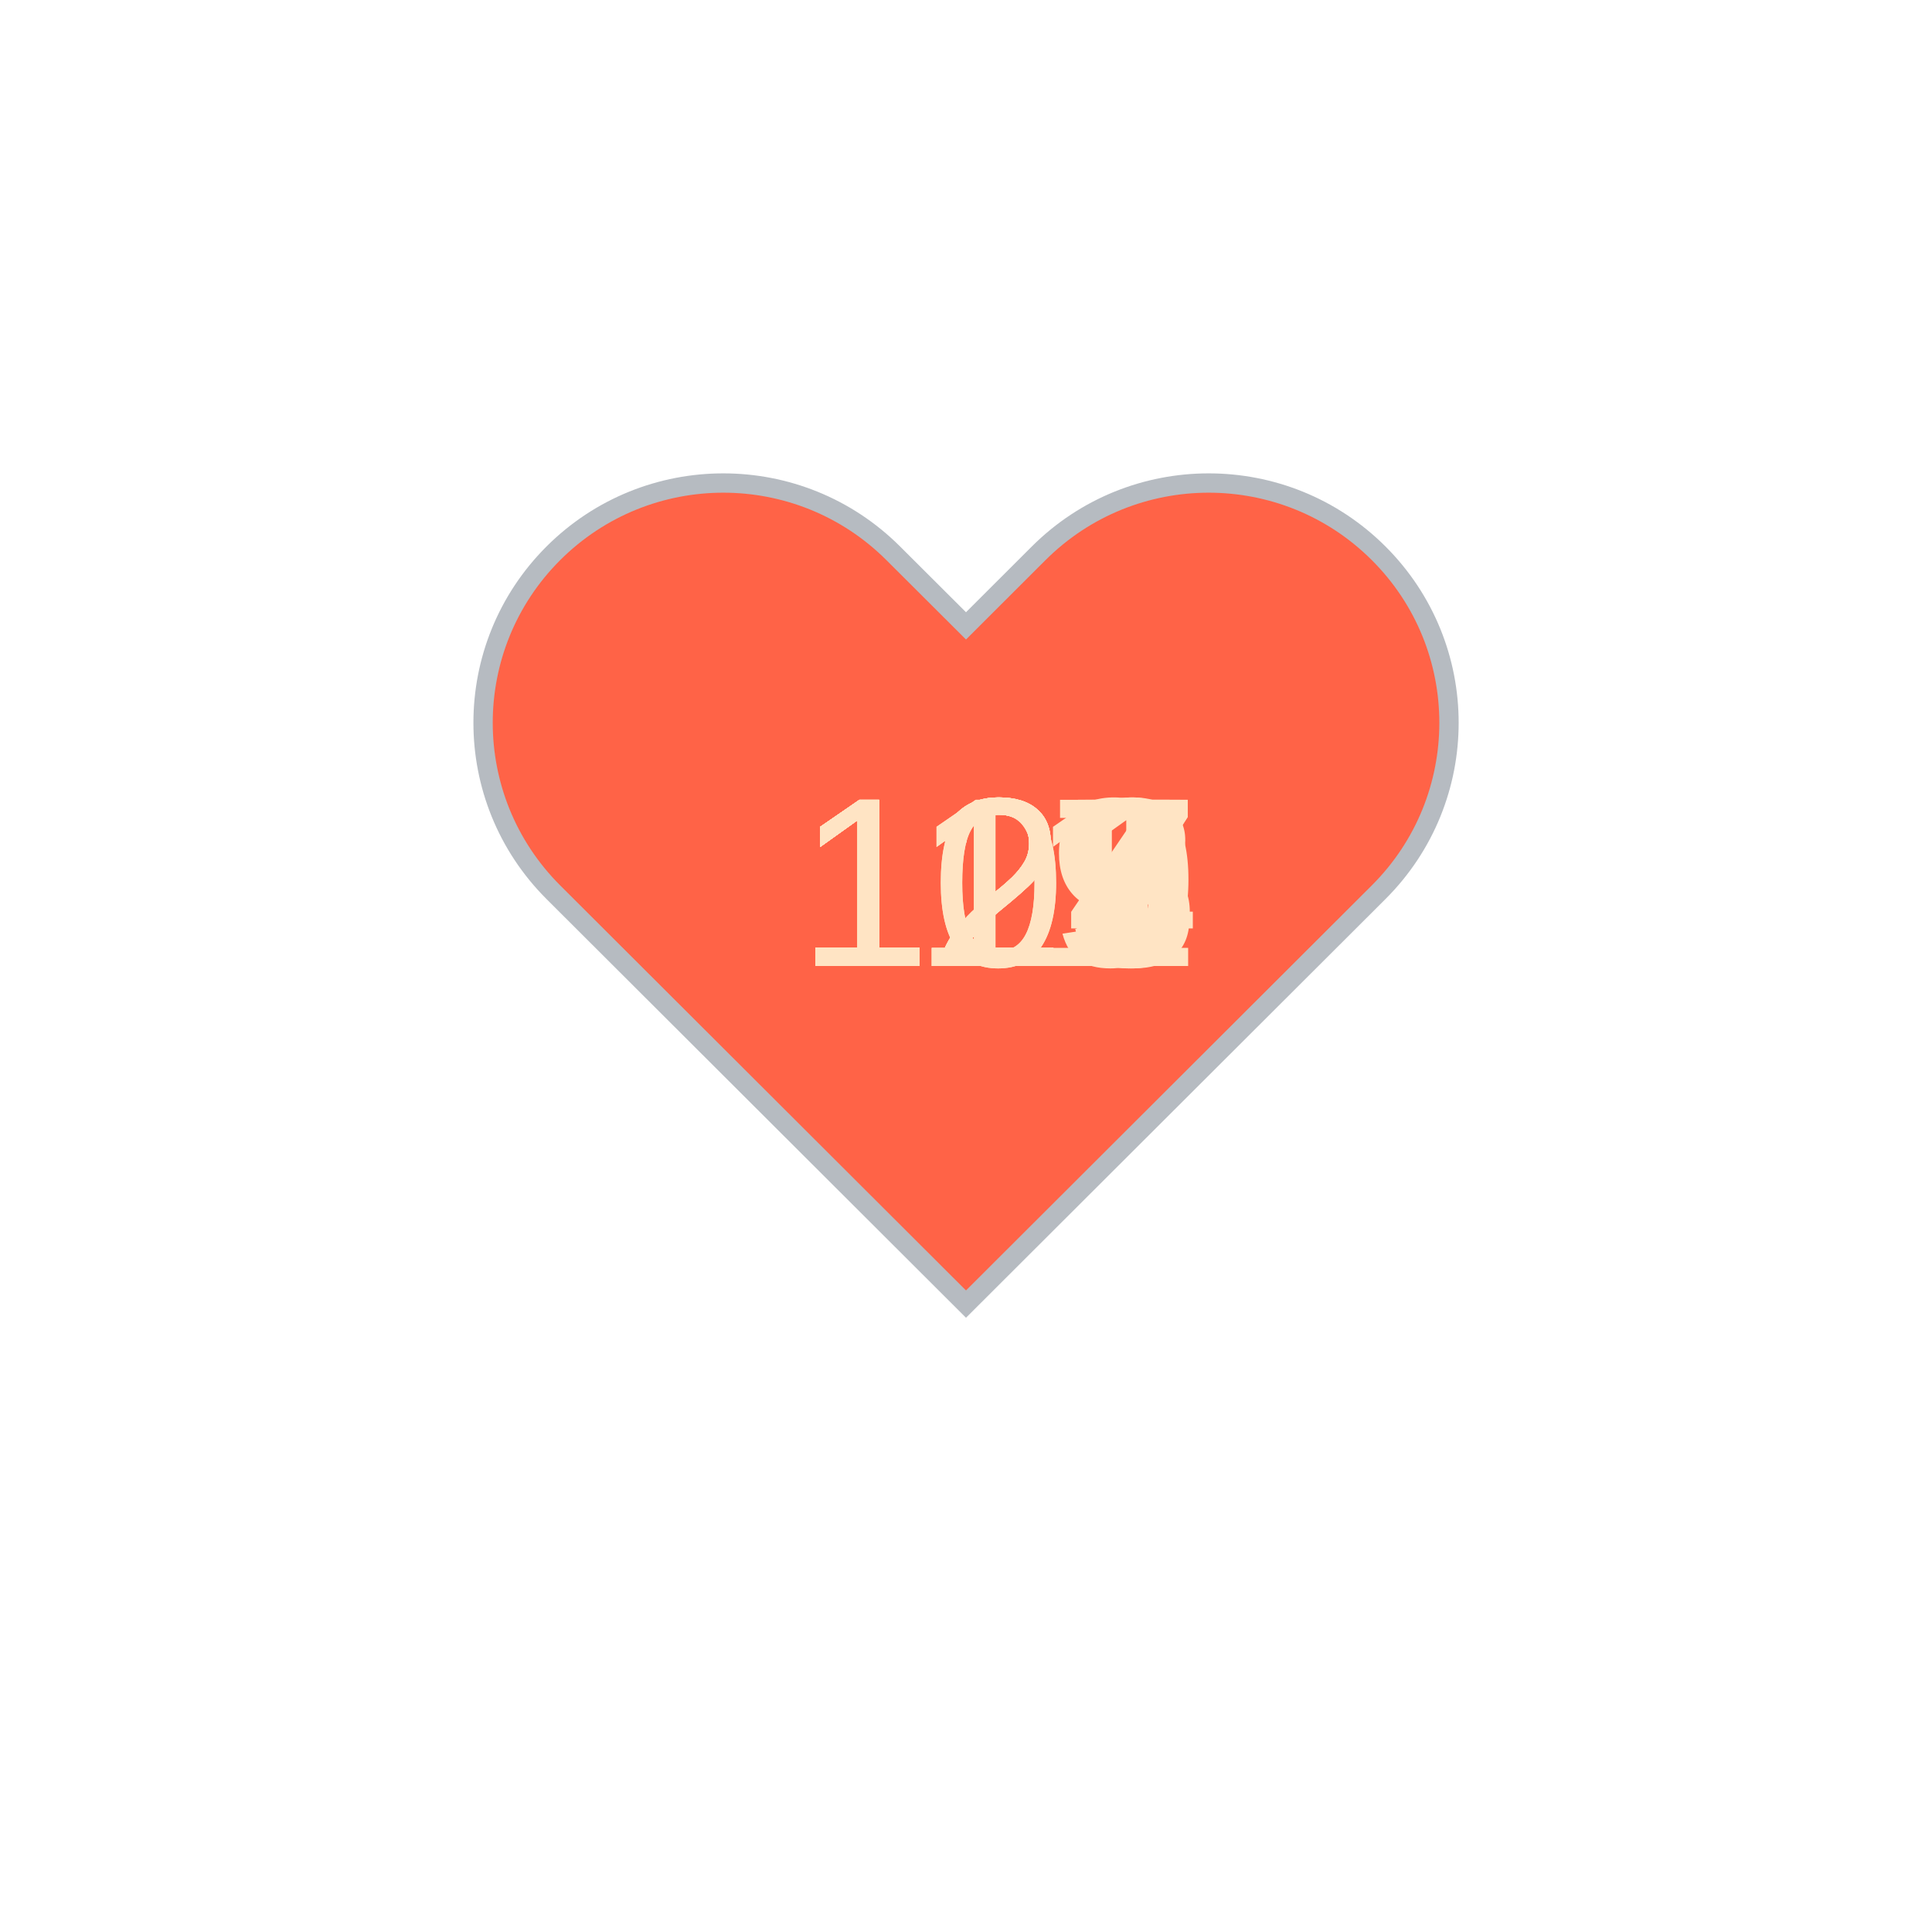
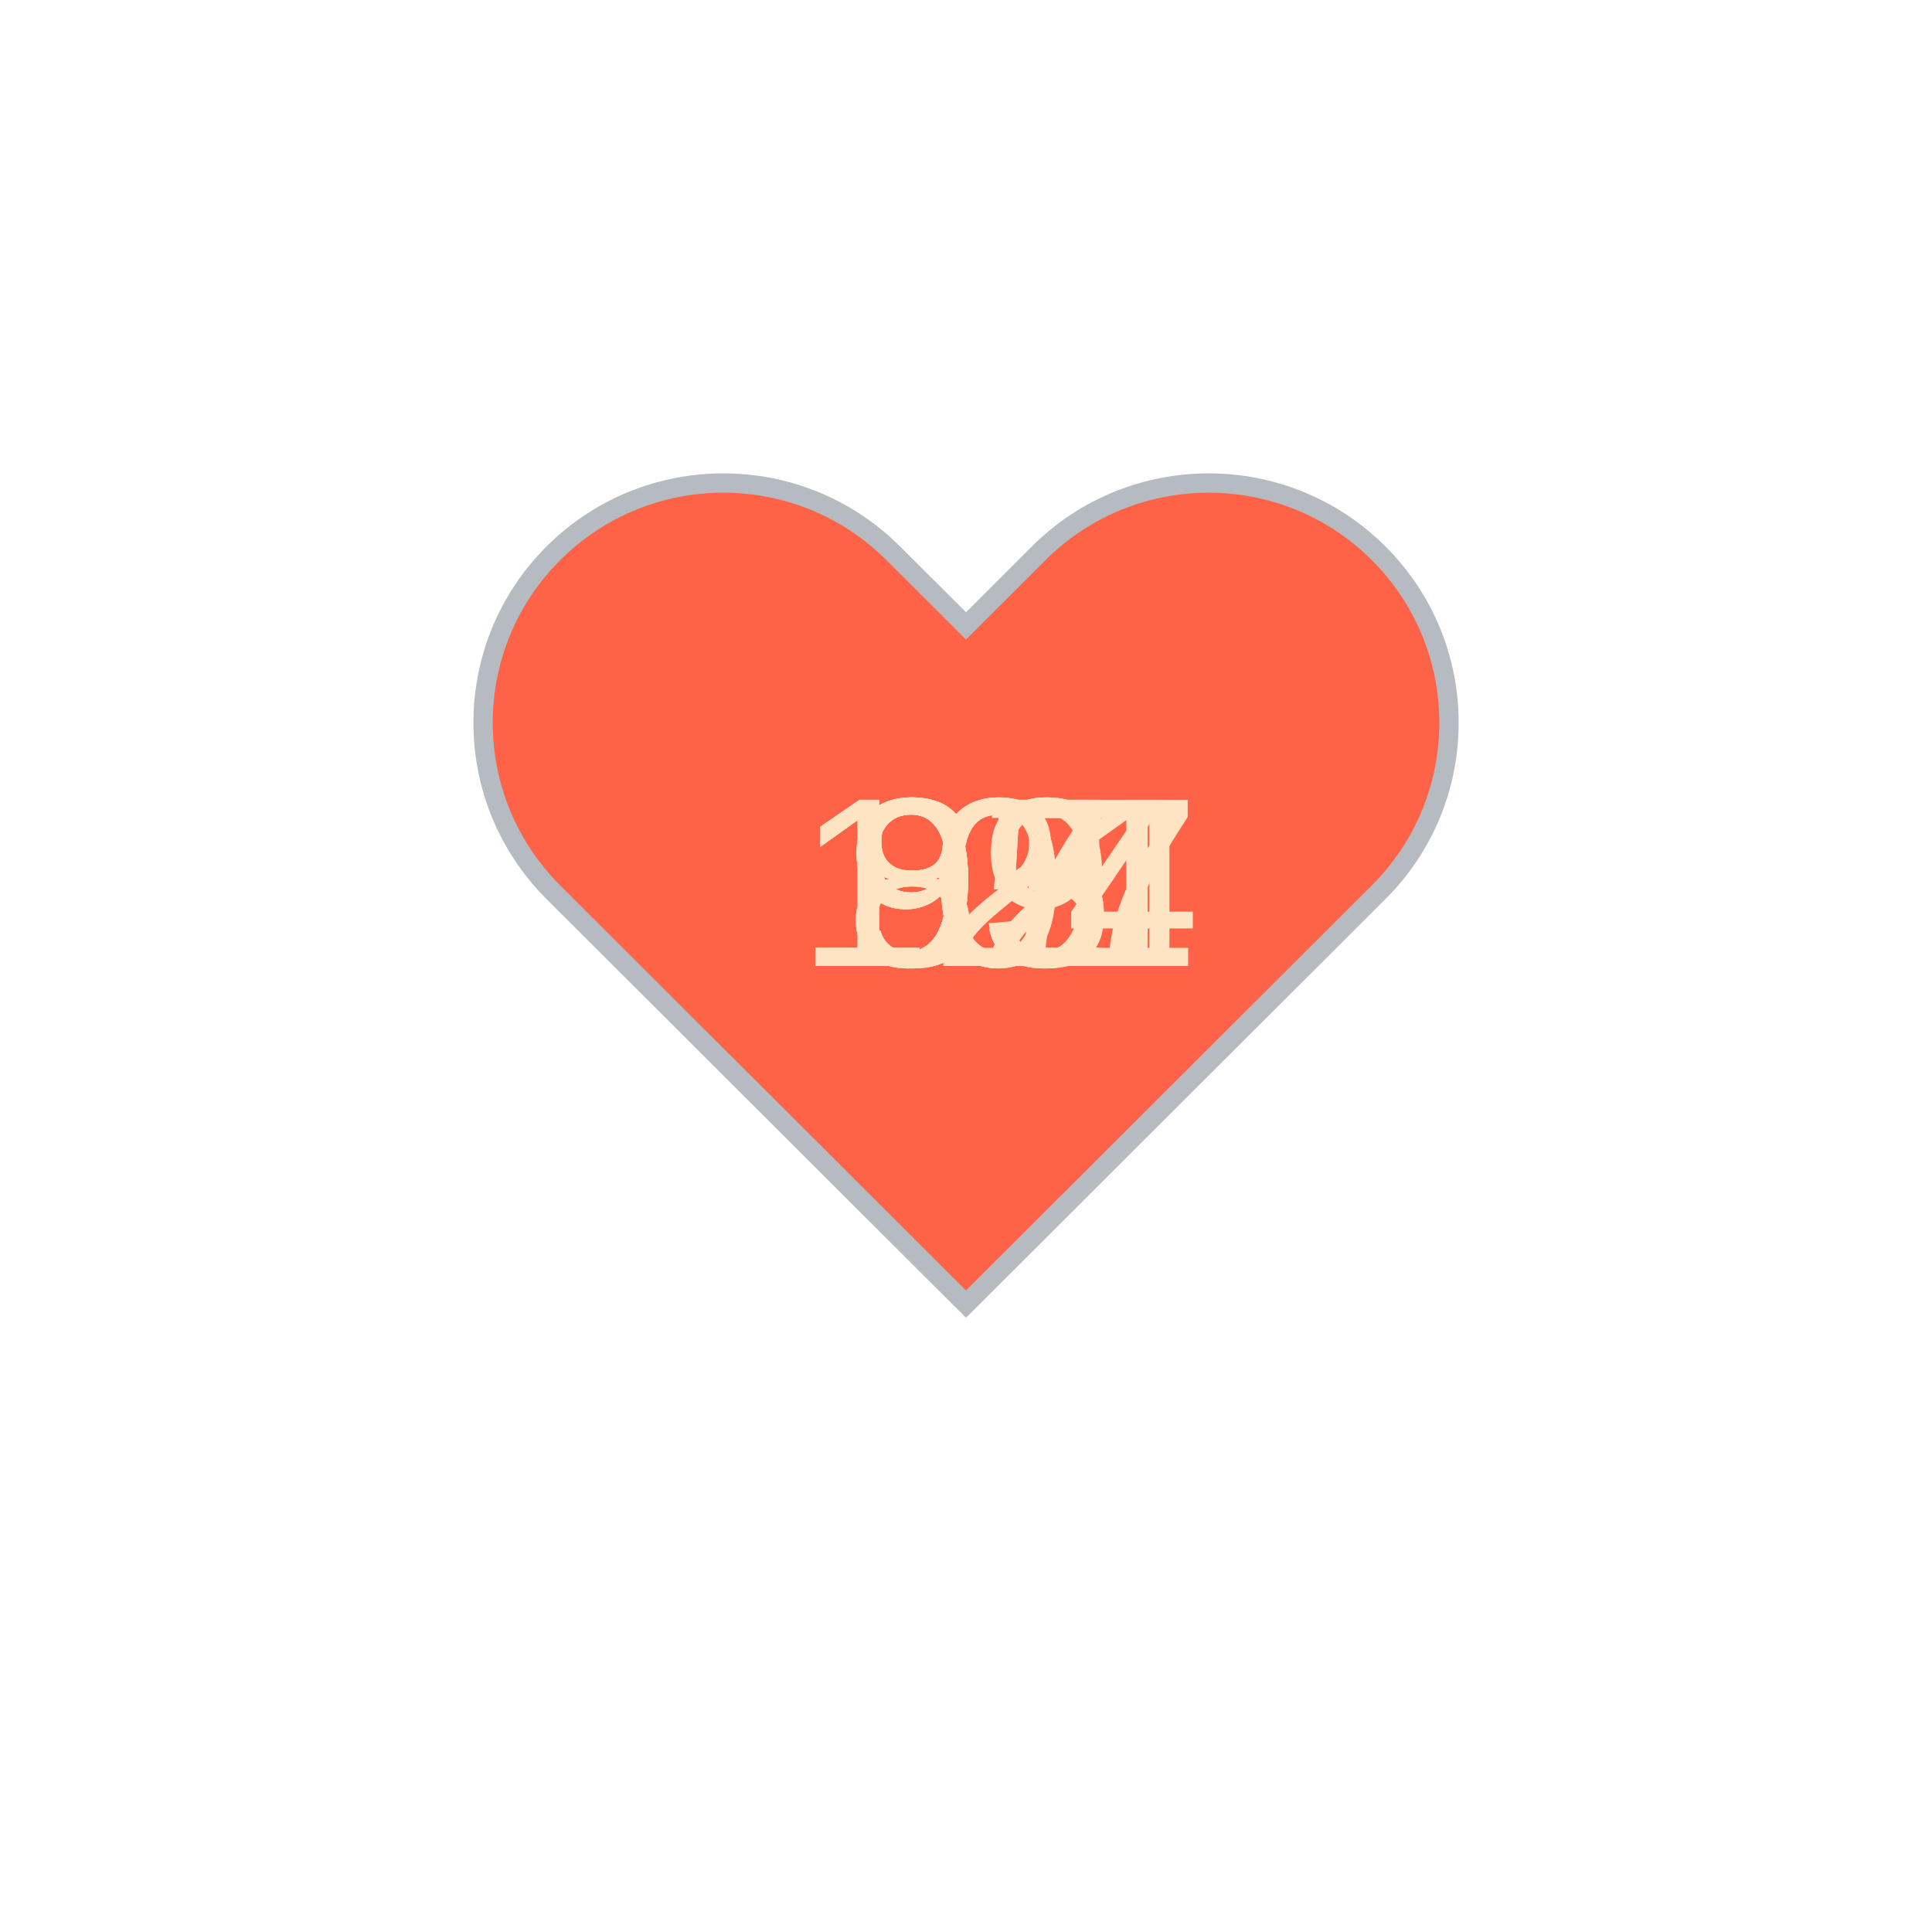
<svg xmlns="http://www.w3.org/2000/svg" baseProfile="full" height="150" version="1.1" viewBox="0,0,200,200" width="150">
  <defs />
  <g transform="translate(100 100)">
    <path d="M92.71,7.27L92.71,7.27c-9.71-9.69-25.46-9.69-35.18,0L50,14.79l-7.54-7.52C32.75-2.42,17-2.42,7.29,7.27v0 c-9.71,9.69-9.71,25.41,0,35.1L50,85l42.71-42.63C102.43,32.68,102.43,16.96,92.71,7.27z" fill="tomato" stroke="#B6BBC1" stroke-width="2" transform="translate(-50 -50)" />
    <animateTransform additive="sum" attributeName="transform" dur="1.2s" repeatCount="indefinite" type="scale" values="1; 1.5; 1.25; 1.5; 1.5; 1;" />
-     <text fill="bisque" style="font-size:25px; font-family:Arial" transform="translate(-17.5 0)">121<animate attributeName="visibility" dur="12.0s" keyTimes="0;0.1;0.2;0.3;0.4;0.5;0.6;0.7;0.8;0.9;1.0" repeatCount="indefinite" values="visible;hidden;hidden;hidden;hidden;hidden;hidden;hidden;hidden;hidden;hidden" />
+     <text fill="bisque" style="font-size:25px; font-family:Arial" transform="translate(-12.5 0)">87<animate attributeName="visibility" dur="12.0s" keyTimes="0;0.1;0.2;0.3;0.4;0.5;0.6;0.7;0.8;0.9;1.0" repeatCount="indefinite" values="visible;hidden;hidden;hidden;hidden;hidden;hidden;hidden;hidden;hidden;hidden" />
    </text>
-     <text fill="bisque" style="font-size:25px; font-family:Arial" transform="translate(-17.5 0)">129<animate attributeName="visibility" dur="12.0s" keyTimes="0;0.1;0.2;0.3;0.4;0.5;0.6;0.7;0.8;0.9;1.0" repeatCount="indefinite" values="hidden;visible;hidden;hidden;hidden;hidden;hidden;hidden;hidden;hidden;hidden" />
+     <text fill="bisque" style="font-size:25px; font-family:Arial" transform="translate(-12.5 0)">92<animate attributeName="visibility" dur="12.0s" keyTimes="0;0.1;0.2;0.3;0.4;0.5;0.6;0.7;0.8;0.9;1.0" repeatCount="indefinite" values="hidden;visible;hidden;hidden;hidden;hidden;hidden;hidden;hidden;hidden;hidden" />
    </text>
-     <text fill="bisque" style="font-size:25px; font-family:Arial" transform="translate(-17.5 0)">111<animate attributeName="visibility" dur="12.0s" keyTimes="0;0.1;0.2;0.3;0.4;0.5;0.6;0.7;0.8;0.9;1.0" repeatCount="indefinite" values="hidden;hidden;visible;hidden;hidden;hidden;hidden;hidden;hidden;hidden;hidden" />
+     <text fill="bisque" style="font-size:25px; font-family:Arial" transform="translate(-17.5 0)">121<animate attributeName="visibility" dur="12.0s" keyTimes="0;0.1;0.2;0.3;0.4;0.5;0.6;0.7;0.8;0.9;1.0" repeatCount="indefinite" values="hidden;hidden;visible;hidden;hidden;hidden;hidden;hidden;hidden;hidden;hidden" />
    </text>
-     <text fill="bisque" style="font-size:25px; font-family:Arial" transform="translate(-17.5 0)">107<animate attributeName="visibility" dur="12.0s" keyTimes="0;0.1;0.2;0.3;0.4;0.5;0.6;0.7;0.8;0.9;1.0" repeatCount="indefinite" values="hidden;hidden;hidden;visible;hidden;hidden;hidden;hidden;hidden;hidden;hidden" />
+     <text fill="bisque" style="font-size:25px; font-family:Arial" transform="translate(-12.5 0)">93<animate attributeName="visibility" dur="12.0s" keyTimes="0;0.1;0.2;0.3;0.4;0.5;0.6;0.7;0.8;0.9;1.0" repeatCount="indefinite" values="hidden;hidden;hidden;visible;hidden;hidden;hidden;hidden;hidden;hidden;hidden" />
    </text>
-     <text fill="bisque" style="font-size:25px; font-family:Arial" transform="translate(-17.5 0)">104<animate attributeName="visibility" dur="12.0s" keyTimes="0;0.1;0.2;0.3;0.4;0.5;0.6;0.7;0.8;0.9;1.0" repeatCount="indefinite" values="hidden;hidden;hidden;hidden;visible;hidden;hidden;hidden;hidden;hidden;hidden" />
+     <text fill="bisque" style="font-size:25px; font-family:Arial" transform="translate(-17.5 0)">107<animate attributeName="visibility" dur="12.0s" keyTimes="0;0.1;0.2;0.3;0.4;0.5;0.6;0.7;0.8;0.9;1.0" repeatCount="indefinite" values="hidden;hidden;hidden;hidden;visible;hidden;hidden;hidden;hidden;hidden;hidden" />
    </text>
-     <text fill="bisque" style="font-size:25px; font-family:Arial" transform="translate(-17.5 0)">128<animate attributeName="visibility" dur="12.0s" keyTimes="0;0.1;0.2;0.3;0.4;0.5;0.6;0.7;0.8;0.9;1.0" repeatCount="indefinite" values="hidden;hidden;hidden;hidden;hidden;visible;hidden;hidden;hidden;hidden;hidden" />
+     <text fill="bisque" style="font-size:25px; font-family:Arial" transform="translate(-12.5 0)">85<animate attributeName="visibility" dur="12.0s" keyTimes="0;0.1;0.2;0.3;0.4;0.5;0.6;0.7;0.8;0.9;1.0" repeatCount="indefinite" values="hidden;hidden;hidden;hidden;hidden;visible;hidden;hidden;hidden;hidden;hidden" />
    </text>
-     <text fill="bisque" style="font-size:25px; font-family:Arial" transform="translate(-17.5 0)">125<animate attributeName="visibility" dur="12.0s" keyTimes="0;0.1;0.2;0.3;0.4;0.5;0.6;0.7;0.8;0.9;1.0" repeatCount="indefinite" values="hidden;hidden;hidden;hidden;hidden;hidden;visible;hidden;hidden;hidden;hidden" />
+     <text fill="bisque" style="font-size:25px; font-family:Arial" transform="translate(-12.5 0)">92<animate attributeName="visibility" dur="12.0s" keyTimes="0;0.1;0.2;0.3;0.4;0.5;0.6;0.7;0.8;0.9;1.0" repeatCount="indefinite" values="hidden;hidden;hidden;hidden;hidden;hidden;visible;hidden;hidden;hidden;hidden" />
    </text>
-     <text fill="bisque" style="font-size:25px; font-family:Arial" transform="translate(-17.5 0)">117<animate attributeName="visibility" dur="12.0s" keyTimes="0;0.1;0.2;0.3;0.4;0.5;0.6;0.7;0.8;0.9;1.0" repeatCount="indefinite" values="hidden;hidden;hidden;hidden;hidden;hidden;hidden;visible;hidden;hidden;hidden" />
+     <text fill="bisque" style="font-size:25px; font-family:Arial" transform="translate(-12.5 0)">99<animate attributeName="visibility" dur="12.0s" keyTimes="0;0.1;0.2;0.3;0.4;0.5;0.6;0.7;0.8;0.9;1.0" repeatCount="indefinite" values="hidden;hidden;hidden;hidden;hidden;hidden;hidden;visible;hidden;hidden;hidden" />
    </text>
-     <text fill="bisque" style="font-size:25px; font-family:Arial" transform="translate(-17.5 0)">119<animate attributeName="visibility" dur="12.0s" keyTimes="0;0.1;0.2;0.3;0.4;0.5;0.6;0.7;0.8;0.9;1.0" repeatCount="indefinite" values="hidden;hidden;hidden;hidden;hidden;hidden;hidden;hidden;visible;hidden;hidden" />
+     <text fill="bisque" style="font-size:25px; font-family:Arial" transform="translate(-12.5 0)">85<animate attributeName="visibility" dur="12.0s" keyTimes="0;0.1;0.2;0.3;0.4;0.5;0.6;0.7;0.8;0.9;1.0" repeatCount="indefinite" values="hidden;hidden;hidden;hidden;hidden;hidden;hidden;hidden;visible;hidden;hidden" />
    </text>
-     <text fill="bisque" style="font-size:25px; font-family:Arial" transform="translate(-17.5 0)">127<animate attributeName="visibility" dur="12.0s" keyTimes="0;0.1;0.2;0.3;0.4;0.5;0.6;0.7;0.8;0.9;1.0" repeatCount="indefinite" values="hidden;hidden;hidden;hidden;hidden;hidden;hidden;hidden;hidden;visible;hidden" />
+     <text fill="bisque" style="font-size:25px; font-family:Arial" transform="translate(-17.5 0)">104<animate attributeName="visibility" dur="12.0s" keyTimes="0;0.1;0.2;0.3;0.4;0.5;0.6;0.7;0.8;0.9;1.0" repeatCount="indefinite" values="hidden;hidden;hidden;hidden;hidden;hidden;hidden;hidden;hidden;visible;hidden" />
    </text>
  </g>
</svg>
